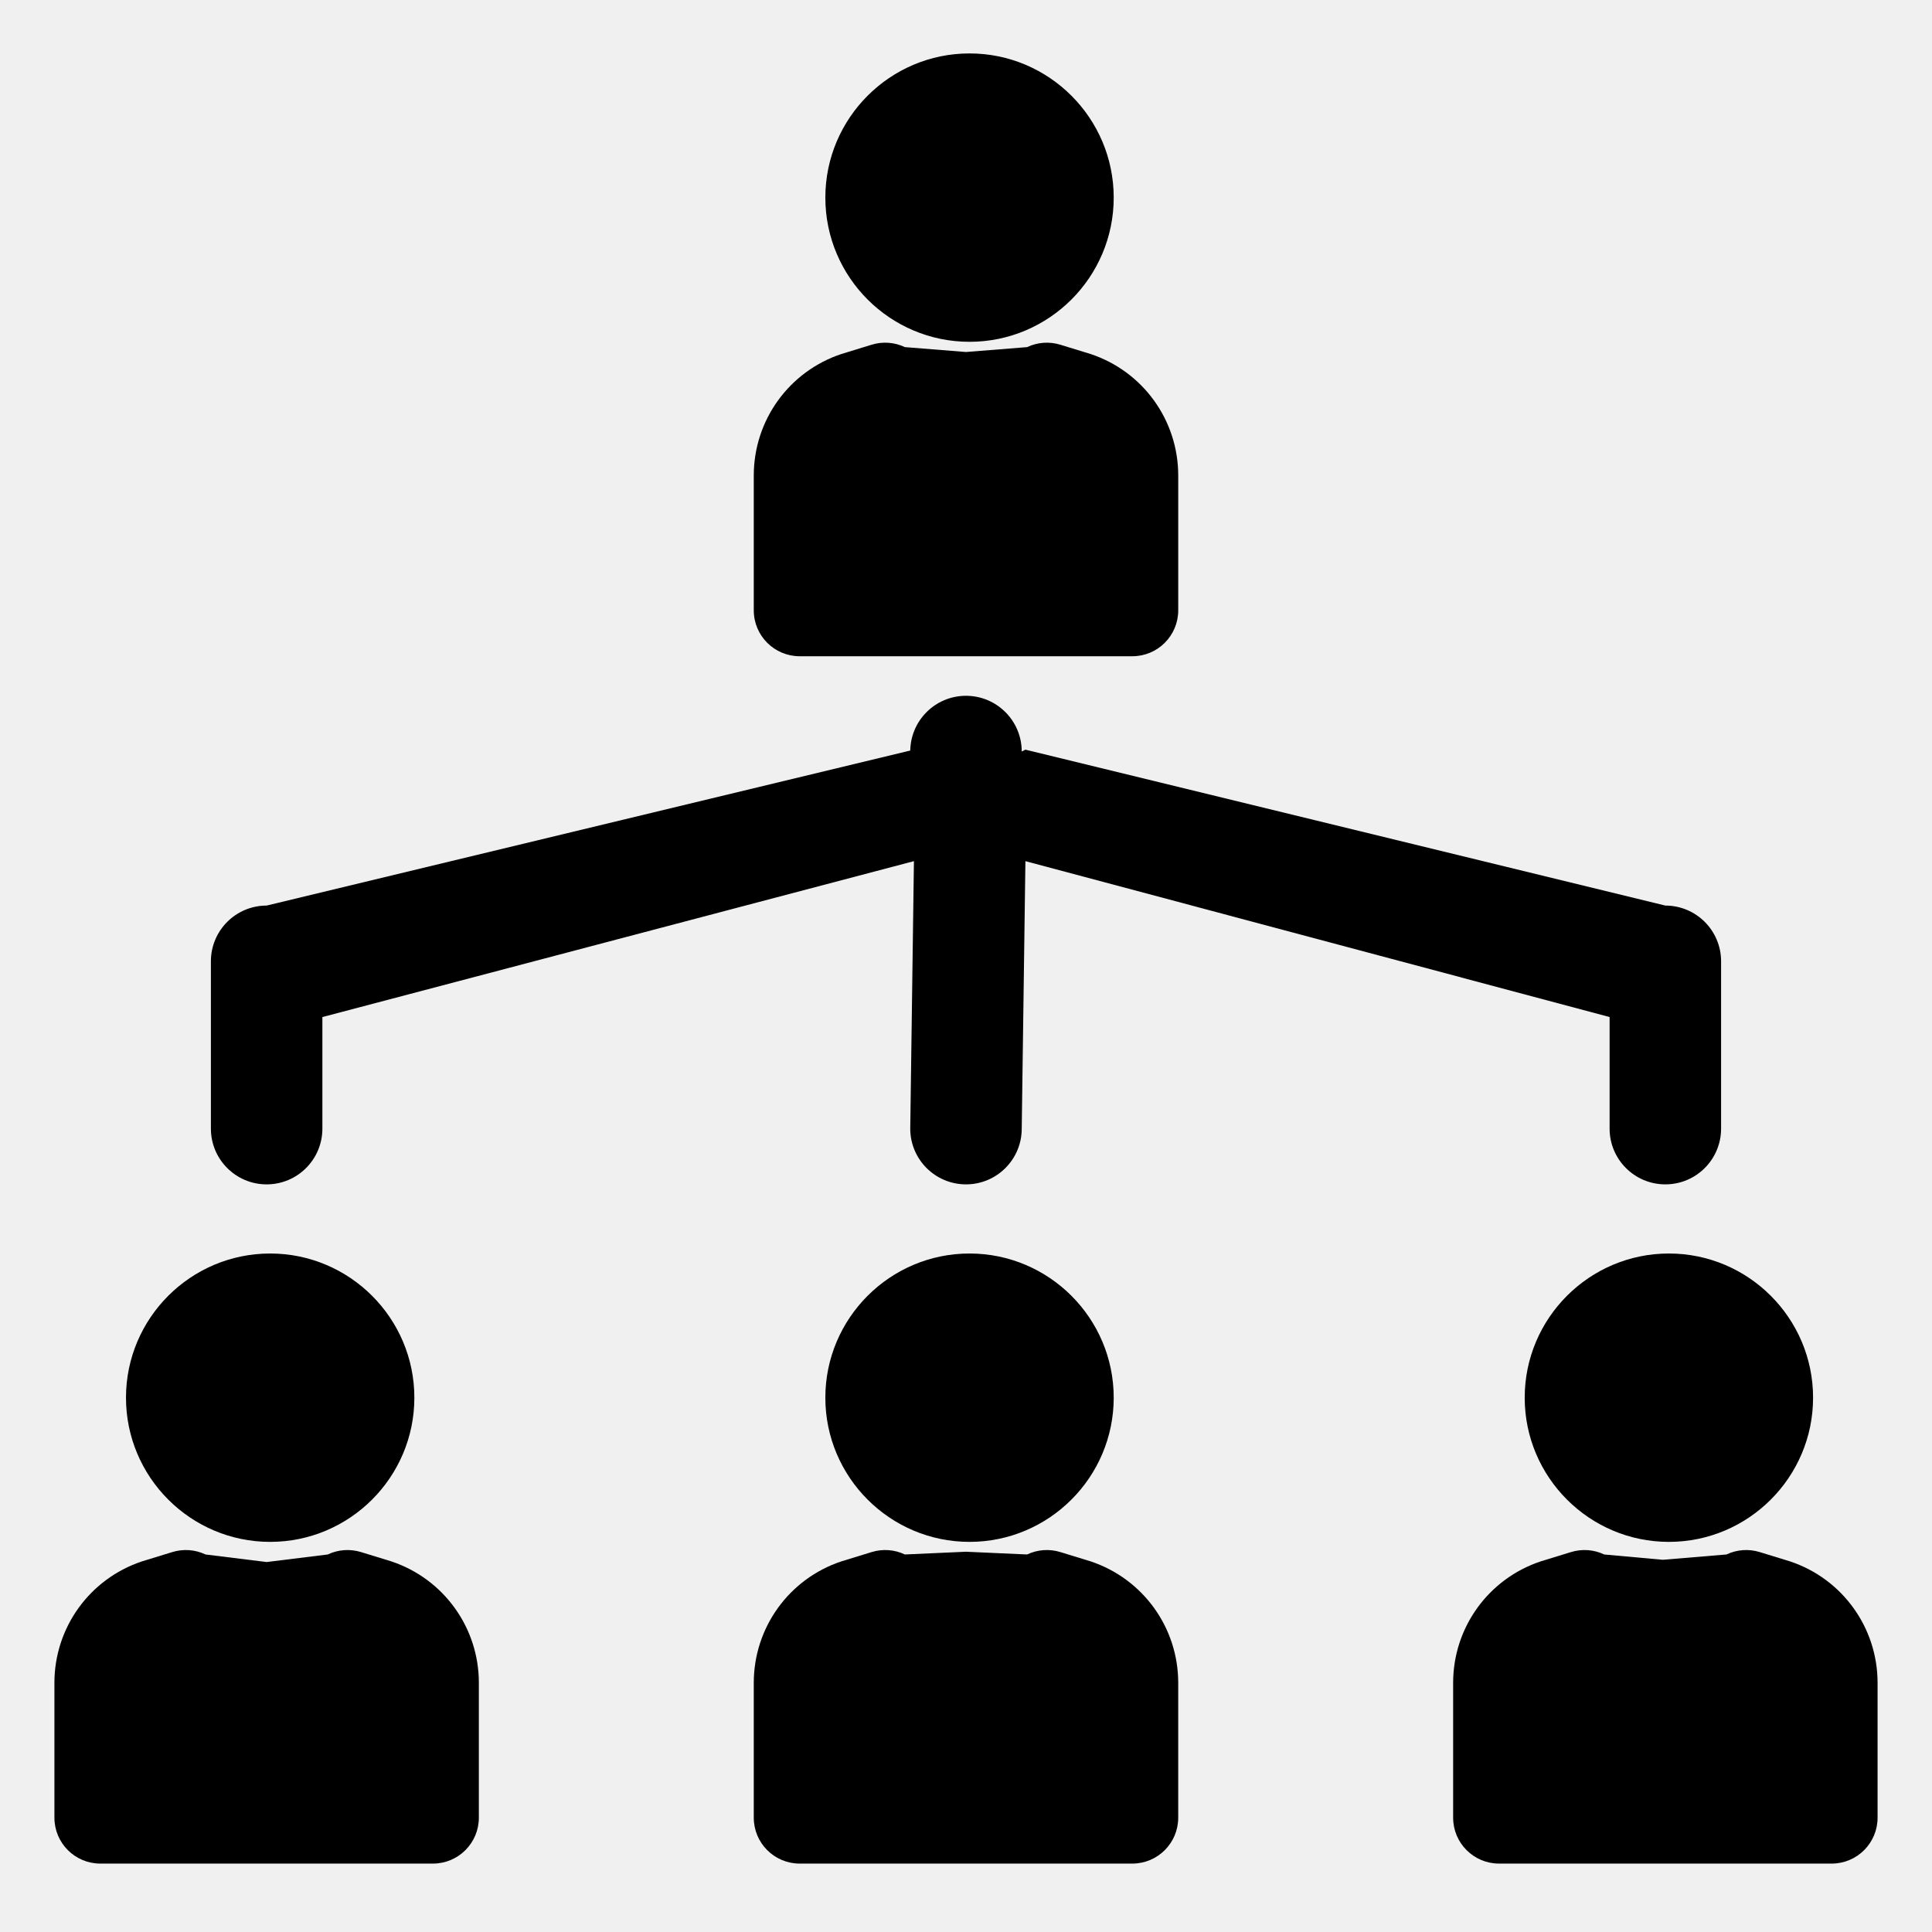
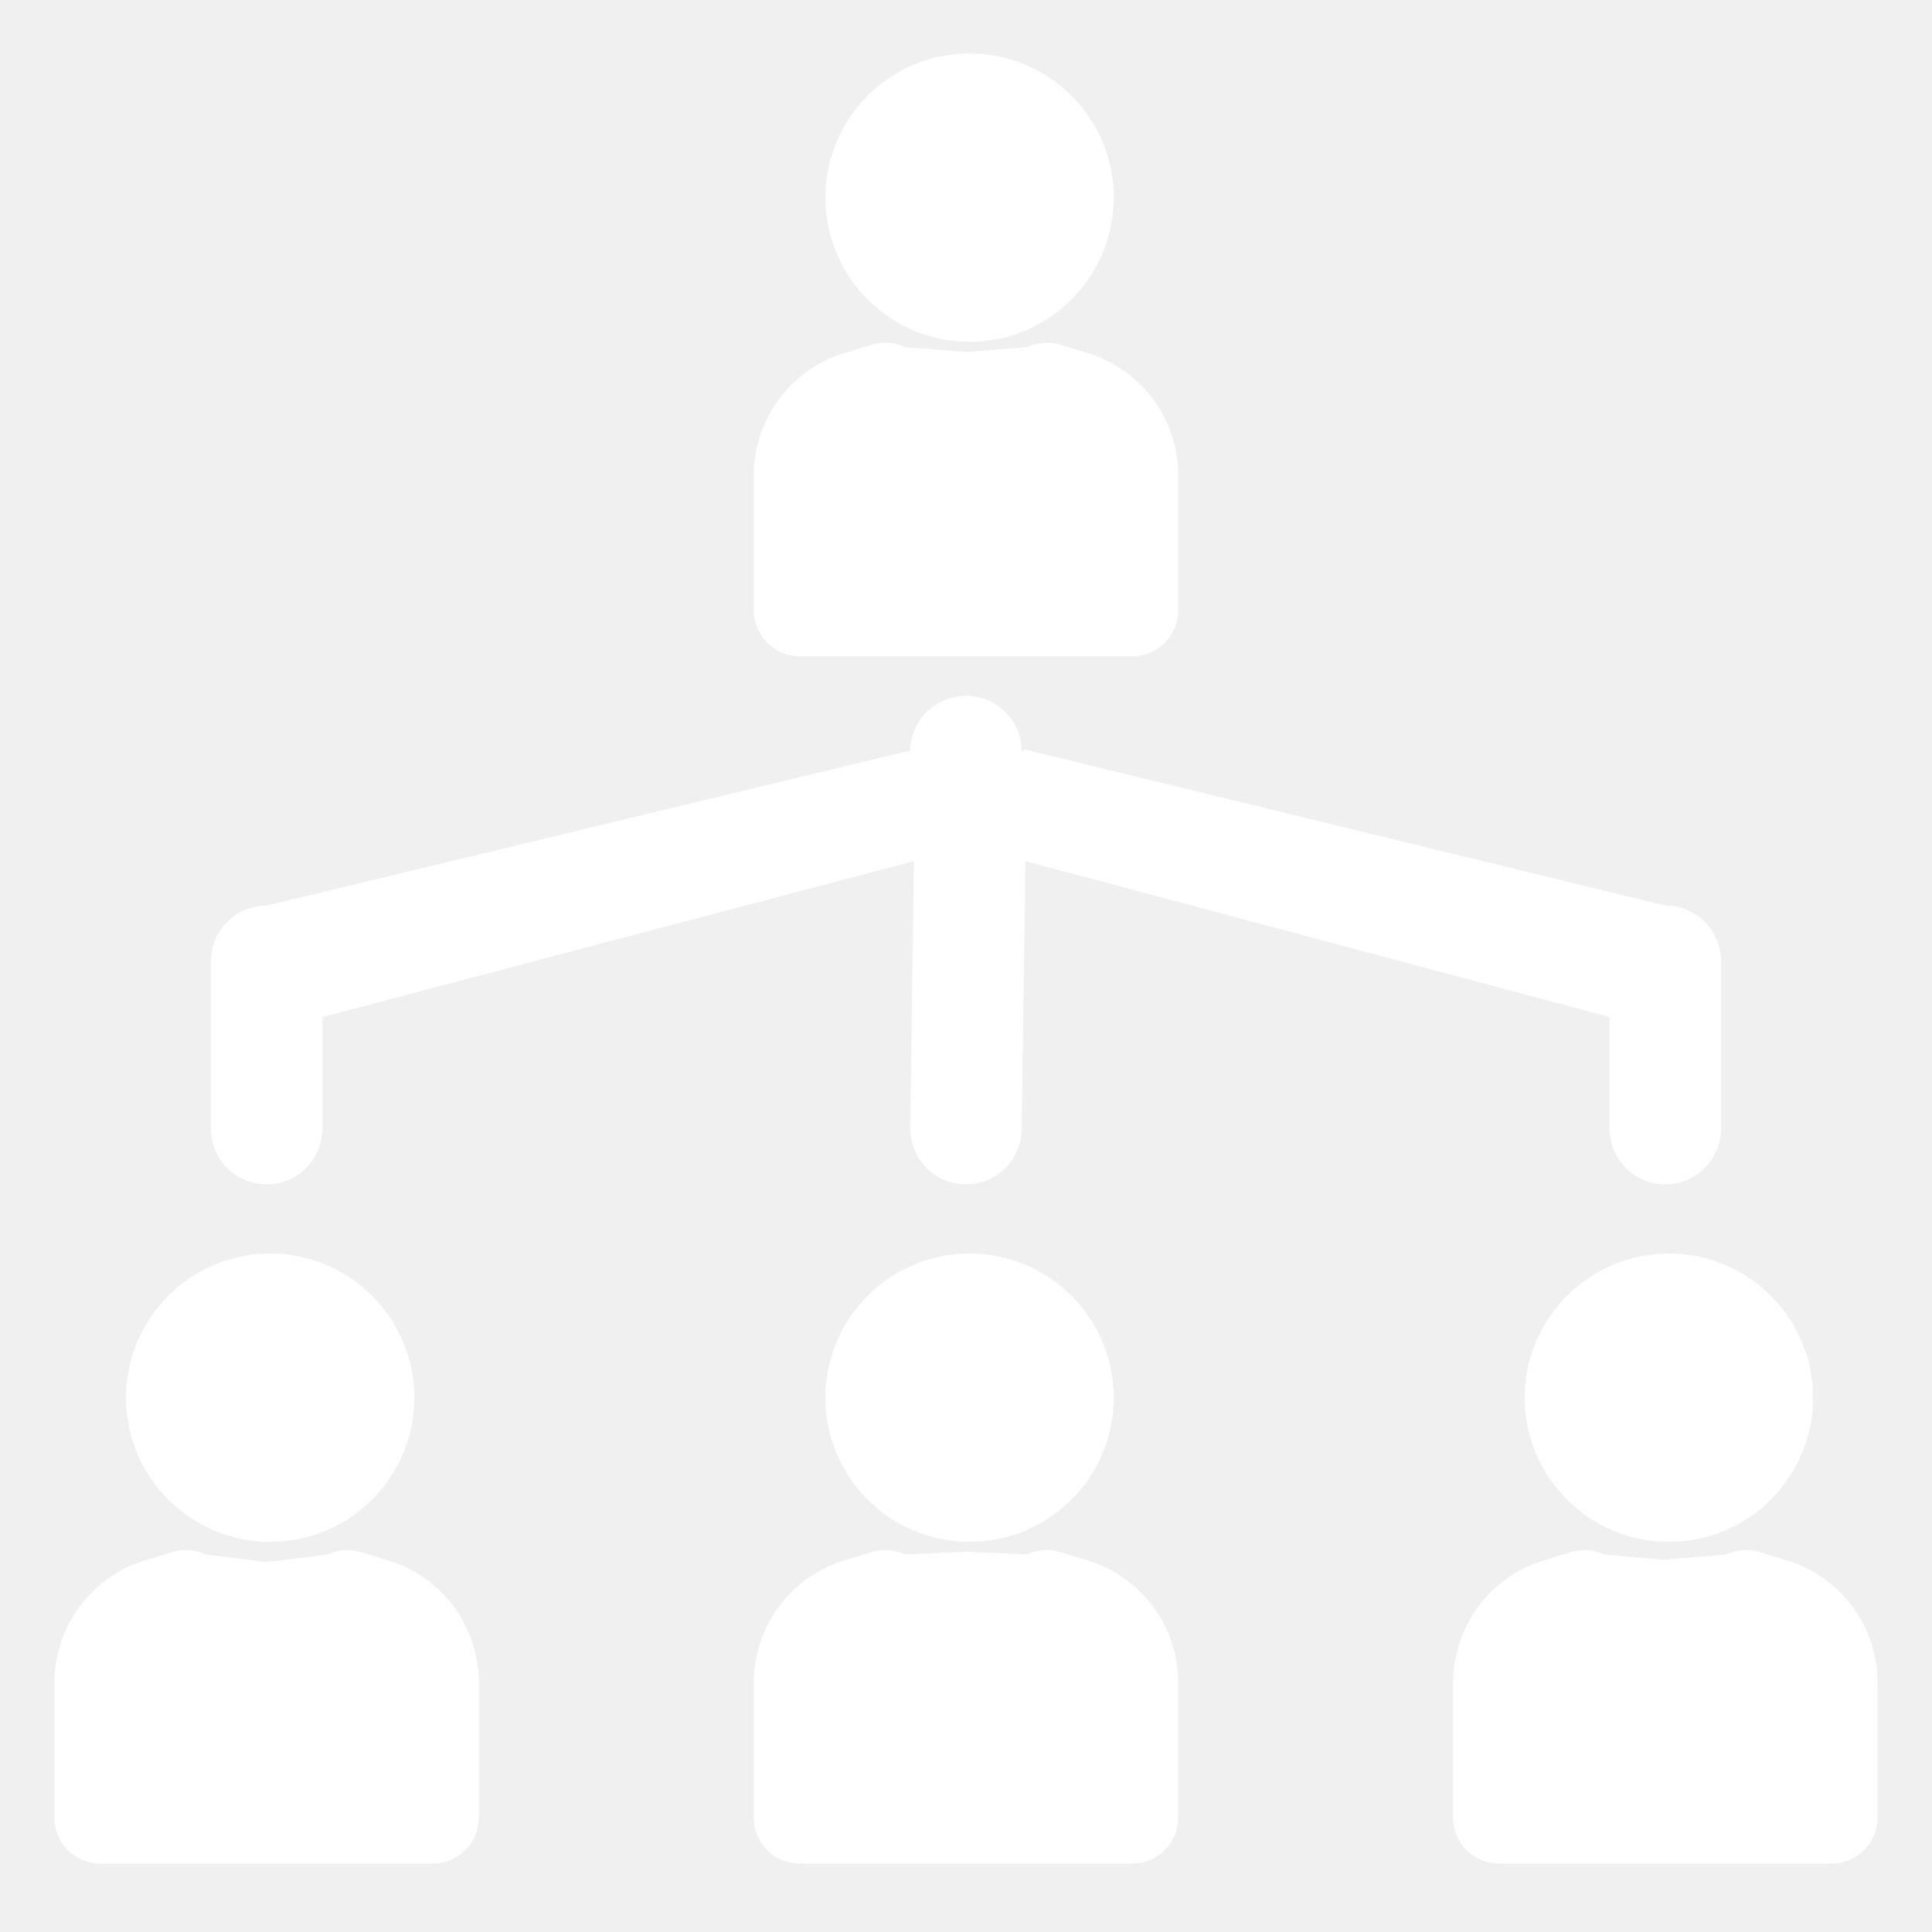
<svg xmlns="http://www.w3.org/2000/svg" width="100%" height="100%" viewBox="0 0 297 297" version="1.1" xml:space="preserve" style="fill-rule:evenodd;clip-rule:evenodd;stroke-linejoin:round;stroke-miterlimit:1.414;">
  <g>
    <g transform="matrix(1,0,0,1,0,-10.5164)">
-       <path d="M167.666,250.543C167.613,250.525 162.995,249.108 162.995,249.108C161.308,248.59 159.488,248.723 157.894,249.48L148.5,249.059L139.106,249.48C137.512,248.723 135.692,248.591 134.005,249.108C134.005,249.108 129.388,250.526 129.334,250.543C121.283,253.226 115.875,260.729 115.875,269.214L115.875,289.943C115.875,293.841 119.034,297 122.932,297L174.067,297C177.965,297 181.124,293.841 181.124,289.943L181.124,269.214C181.124,260.729 175.716,253.226 167.666,250.543Z" style="fill:black;fill-rule:nonzero;" />
+       <path d="M167.666,250.543C167.613,250.525 162.995,249.108 162.995,249.108C161.308,248.59 159.488,248.723 157.894,249.48L148.5,249.059L139.106,249.48C137.512,248.723 135.692,248.591 134.005,249.108C134.005,249.108 129.388,250.526 129.334,250.543C121.283,253.226 115.875,260.729 115.875,269.214L115.875,289.943C115.875,293.841 119.034,297 122.932,297L174.067,297C177.965,297 181.124,293.841 181.124,289.943L181.124,269.214C181.124,260.729 175.716,253.226 167.666,250.543Z" style="fill:white;fill-rule:nonzero;" />
    </g>
    <g transform="matrix(1,0,0,1,0.542583,-7.79907)">
-       <path d="M126.335,222.662C126.335,234.884 136.278,244.827 148.5,244.827C160.722,244.827 170.665,234.884 170.665,222.662C170.665,210.44 160.722,200.497 148.5,200.497C136.278,200.497 126.335,210.44 126.335,222.662L126.335,222.662Z" style="fill:black;fill-rule:nonzero;" />
+       <path d="M126.335,222.662C126.335,234.884 136.278,244.827 148.5,244.827C160.722,244.827 170.665,234.884 170.665,222.662C170.665,210.44 160.722,200.497 148.5,200.497C136.278,200.497 126.335,210.44 126.335,222.662Z" style="fill:white;fill-rule:nonzero;" />
    </g>
    <g transform="matrix(1,0,0,1,0,3.49811)">
-       <path d="M122.933,97.384L174.068,97.384C177.966,97.384 181.125,94.225 181.125,90.327L181.125,69.598C181.125,61.113 175.717,53.61 167.666,50.927C167.613,50.909 162.995,49.492 162.995,49.492C161.308,48.973 159.488,49.106 157.894,49.864L148.5,50.614L139.106,49.863C137.512,49.106 135.692,48.973 134.005,49.491C134.005,49.491 129.388,50.909 129.334,50.926C121.283,53.609 115.875,61.112 115.875,69.597L115.875,90.326C115.876,94.225 119.035,97.384 122.933,97.384L122.933,97.384Z" style="fill:black;fill-rule:nonzero;" />
+       <path d="M122.933,97.384L174.068,97.384C177.966,97.384 181.125,94.225 181.125,90.327L181.125,69.598C181.125,61.113 175.717,53.61 167.666,50.927C167.613,50.909 162.995,49.492 162.995,49.492C161.308,48.973 159.488,49.106 157.894,49.864L148.5,50.614L139.106,49.863C137.512,49.106 135.692,48.973 134.005,49.491C134.005,49.491 129.388,50.909 129.334,50.926C121.283,53.609 115.875,61.112 115.875,69.597L115.875,90.326C115.876,94.225 119.035,97.384 122.933,97.384Z" style="fill:white;fill-rule:nonzero;" />
    </g>
    <g transform="matrix(1,0,0,1,0.542583,8.21373)">
-       <path d="M148.5,44.33C160.722,44.33 170.665,34.387 170.665,22.165C170.665,9.943 160.722,0 148.5,0C136.278,0 126.335,9.943 126.335,22.165C126.335,34.387 136.278,44.33 148.5,44.33Z" style="fill:black;fill-rule:nonzero;" />
+       <path d="M148.5,44.33C160.722,44.33 170.665,34.387 170.665,22.165C170.665,9.943 160.722,0 148.5,0C136.278,0 126.335,9.943 126.335,22.165C126.335,34.387 136.278,44.33 148.5,44.33Z" style="fill:white;fill-rule:nonzero;" />
    </g>
    <g transform="matrix(1,0,0,1,0,-10.5164)">
-       <path d="M60.156,250.543C60.103,250.525 55.484,249.107 55.484,249.107C53.797,248.591 51.977,248.722 50.383,249.481L40.99,250.643L31.596,249.48C30.002,248.723 28.183,248.591 26.495,249.108C26.495,249.108 21.878,250.526 21.824,250.543C13.773,253.226 8.365,260.729 8.365,269.214L8.365,289.943C8.365,293.841 11.524,297 15.422,297L66.556,297C70.454,297 73.613,293.841 73.613,289.943L73.613,269.214C73.614,260.729 68.205,253.225 60.156,250.543L60.156,250.543Z" style="fill:black;fill-rule:nonzero;" />
+       <path d="M60.156,250.543C60.103,250.525 55.484,249.107 55.484,249.107C53.797,248.591 51.977,248.722 50.383,249.481L40.99,250.643L31.596,249.48C30.002,248.723 28.183,248.591 26.495,249.108C26.495,249.108 21.878,250.526 21.824,250.543C13.773,253.226 8.365,260.729 8.365,269.214L8.365,289.943C8.365,293.841 11.524,297 15.422,297L66.556,297C70.454,297 73.613,293.841 73.613,289.943L73.613,269.214C73.614,260.729 68.205,253.225 60.156,250.543Z" style="fill:white;fill-rule:nonzero;" />
    </g>
    <g transform="matrix(1,0,0,1,0.542583,-7.79907)">
-       <path d="M40.99,244.827C53.212,244.827 63.155,234.884 63.155,222.662C63.155,210.44 53.212,200.497 40.99,200.497C28.768,200.497 18.825,210.44 18.825,222.662C18.825,234.884 28.768,244.827 40.99,244.827Z" style="fill:black;fill-rule:nonzero;" />
+       <path d="M40.99,244.827C53.212,244.827 63.155,234.884 63.155,222.662C63.155,210.44 53.212,200.497 40.99,200.497C28.768,200.497 18.825,210.44 18.825,222.662C18.825,234.884 28.768,244.827 40.99,244.827Z" style="fill:white;fill-rule:nonzero;" />
    </g>
    <g transform="matrix(1,0,0,1,0,-10.5164)">
-       <path d="M275.176,250.543C275.123,250.525 270.505,249.108 270.505,249.108C268.817,248.59 266.998,248.723 265.404,249.48L255.617,250.297L246.617,249.481C245.023,248.723 243.203,248.592 241.516,249.107C241.516,249.107 236.898,250.526 236.844,250.543C228.794,253.225 223.386,260.729 223.386,269.214L223.386,289.943C223.386,293.841 226.545,297 230.443,297L281.577,297C285.475,297 288.634,293.841 288.634,289.943L288.634,269.214C288.634,260.729 283.226,253.226 275.176,250.543L275.176,250.543Z" style="fill:black;fill-rule:nonzero;" />
+       <path d="M275.176,250.543C275.123,250.525 270.505,249.108 270.505,249.108C268.817,248.59 266.998,248.723 265.404,249.48L255.617,250.297L246.617,249.481C245.023,248.723 243.203,248.592 241.516,249.107C241.516,249.107 236.898,250.526 236.844,250.543C228.794,253.225 223.386,260.729 223.386,269.214L223.386,289.943C223.386,293.841 226.545,297 230.443,297L281.577,297C285.475,297 288.634,293.841 288.634,289.943L288.634,269.214C288.634,260.729 283.226,253.226 275.176,250.543Z" style="fill:white;fill-rule:nonzero;" />
    </g>
    <g transform="matrix(1,0,0,1,0.542583,-7.79907)">
-       <path d="M233.845,222.662C233.845,234.884 243.788,244.827 256.01,244.827C268.232,244.827 278.175,234.884 278.175,222.662C278.175,210.44 268.232,200.497 256.01,200.497C243.788,200.497 233.845,210.44 233.845,222.662Z" style="fill:black;fill-rule:nonzero;" />
+       <path d="M233.845,222.662C233.845,234.884 243.788,244.827 256.01,244.827C268.232,244.827 278.175,234.884 278.175,222.662C278.175,210.44 268.232,200.497 256.01,200.497C243.788,200.497 233.845,210.44 233.845,222.662Z" style="fill:white;fill-rule:nonzero;" />
    </g>
-     <path d="M40.99,182.07C45.723,182.07 49.559,178.233 49.559,173.501L49.559,156.349L140.495,132.381L139.93,173.5C139.93,178.233 143.767,182.069 148.499,182.069C153.231,182.069 157.068,178.232 157.068,173.5L157.633,132.38L247.439,156.348L247.439,173.5C247.439,178.233 251.276,182.069 256.008,182.069C260.741,182.069 264.577,178.232 264.577,173.5L264.577,147.779C264.577,143.046 260.74,139.21 256.008,139.21L157.632,115.242L157.067,115.531C157.067,110.798 153.23,106.962 148.498,106.962C143.766,106.962 139.929,110.799 139.929,115.531L140.494,115.242L40.99,139.21C36.257,139.21 32.421,143.047 32.421,147.779L32.421,173.5C32.421,178.233 36.257,182.07 40.99,182.07L40.99,182.07Z" style="fill:black;fill-rule:nonzero;" />
+     <path d="M40.99,182.07C45.723,182.07 49.559,178.233 49.559,173.501L49.559,156.349L140.495,132.381L139.93,173.5C139.93,178.233 143.767,182.069 148.499,182.069C153.231,182.069 157.068,178.232 157.068,173.5L157.633,132.38L247.439,156.348L247.439,173.5C247.439,178.233 251.276,182.069 256.008,182.069C260.741,182.069 264.577,178.232 264.577,173.5L264.577,147.779C264.577,143.046 260.74,139.21 256.008,139.21L157.632,115.242L157.067,115.531C157.067,110.798 153.23,106.962 148.498,106.962C143.766,106.962 139.929,110.799 139.929,115.531L140.494,115.242L40.99,139.21C36.257,139.21 32.421,143.047 32.421,147.779L32.421,173.5C32.421,178.233 36.257,182.07 40.99,182.07Z" style="fill:white;fill-rule:nonzero;" />
  </g>
</svg>
